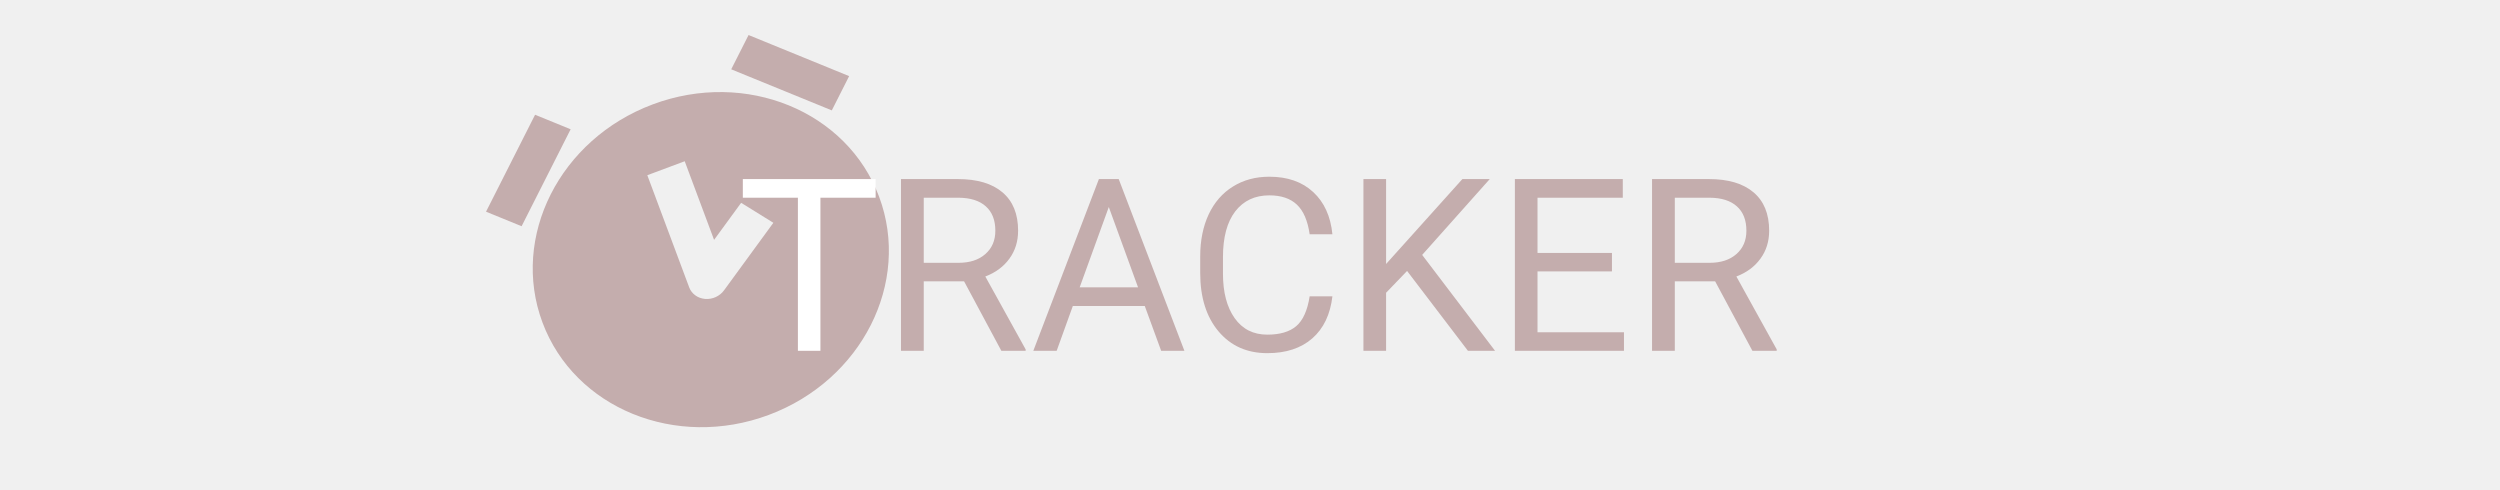
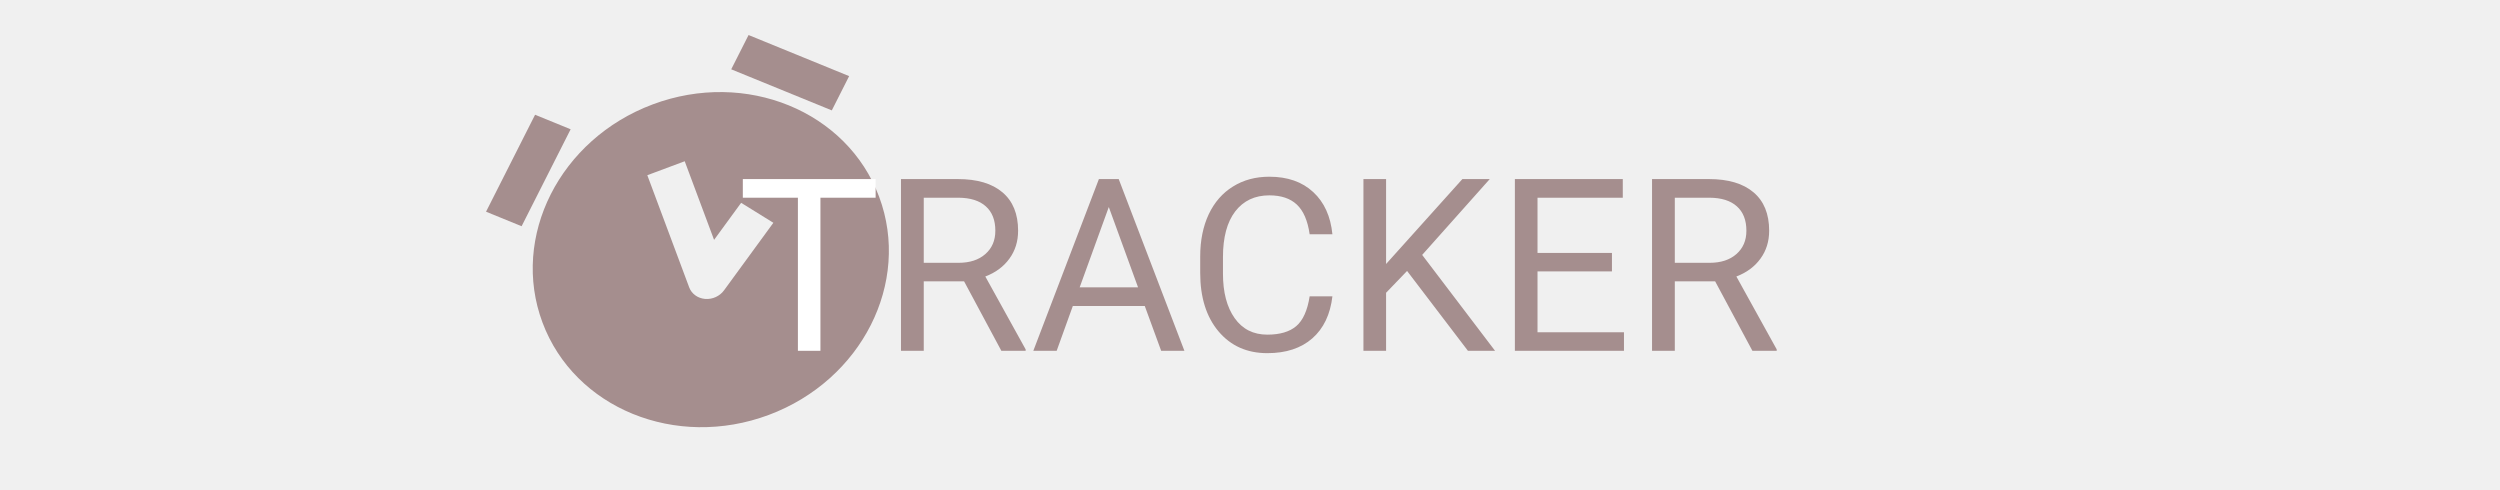
<svg xmlns="http://www.w3.org/2000/svg" width="414" height="81" viewBox="0 0 414 81" fill="none">
-   <path d="M94.498 21.408L86.377 37.463L80.487 35.058L88.609 19.003L94.498 21.408Z" fill="#C4ADAD" />
-   <path d="M137.747 18.281L121.09 11.478L123.961 5.802L140.618 12.605L137.747 18.281Z" fill="#C4ADAD" />
-   <path fill-rule="evenodd" clip-rule="evenodd" d="M89.834 53.404C84.53 39.202 92.711 23.029 108.107 17.28C123.502 11.531 140.281 18.384 145.584 32.587C150.888 46.789 142.706 62.963 127.311 68.711C111.916 74.46 95.137 67.607 89.834 53.404ZM114.13 47.588L107.195 29.015L113.389 26.702L118.251 39.722L122.732 33.587L128.069 36.893L119.896 48.084C119.184 49.059 117.973 49.606 116.759 49.501C115.544 49.397 114.53 48.658 114.13 47.588Z" fill="#C4ADAD" />
+   <path d="M94.498 21.408L86.377 37.463L80.488 35.058L88.609 19.003L94.498 21.408Z" fill="#A58E8E" />
+   <path d="M137.747 18.281L121.09 11.478L123.962 5.802L140.618 12.605L137.747 18.281Z" fill="#A58E8E" />
+   <path fill-rule="evenodd" clip-rule="evenodd" d="M89.834 53.404C84.53 39.202 92.711 23.029 108.107 17.28C123.502 11.531 140.281 18.384 145.584 32.587C150.888 46.789 142.706 62.963 127.311 68.711C111.916 74.46 95.137 67.607 89.834 53.404ZM114.13 47.588L107.195 29.015L113.389 26.702L118.251 39.722L122.732 33.587L128.069 36.893L119.896 48.084C119.184 49.059 117.973 49.606 116.759 49.501C115.544 49.397 114.53 48.658 114.13 47.588Z" fill="#A58E8E" />
  <path d="M145.004 32.741H135.863V58.093H132.133V32.741H123.012V29.655H145.004V32.741Z" fill="white" />
-   <path d="M159.652 46.589H152.973V58.093H149.203V29.655H158.617C161.82 29.655 164.281 30.384 166 31.843C167.732 33.301 168.598 35.423 168.598 38.21C168.598 39.98 168.116 41.523 167.152 42.839C166.202 44.154 164.874 45.137 163.168 45.788L169.848 57.858V58.093H165.824L159.652 46.589ZM152.973 43.522H158.734C160.596 43.522 162.074 43.04 163.168 42.077C164.275 41.113 164.828 39.824 164.828 38.21C164.828 36.452 164.301 35.104 163.246 34.167C162.204 33.229 160.694 32.754 158.715 32.741H152.973V43.522ZM189.574 50.671H177.66L174.984 58.093H171.117L181.977 29.655H185.258L196.137 58.093H192.289L189.574 50.671ZM178.793 47.585H188.461L183.617 34.284L178.793 47.585ZM220.648 49.069C220.297 52.077 219.184 54.401 217.309 56.042C215.447 57.669 212.966 58.483 209.867 58.483C206.508 58.483 203.812 57.279 201.781 54.87C199.763 52.461 198.754 49.238 198.754 45.202V42.468C198.754 39.824 199.223 37.5 200.16 35.495C201.111 33.49 202.452 31.953 204.184 30.886C205.915 29.805 207.921 29.264 210.199 29.264C213.22 29.264 215.642 30.111 217.465 31.803C219.288 33.483 220.349 35.814 220.648 38.796H216.879C216.553 36.53 215.844 34.889 214.75 33.874C213.669 32.858 212.152 32.35 210.199 32.35C207.803 32.35 205.922 33.236 204.555 35.007C203.201 36.777 202.523 39.297 202.523 42.565V45.319C202.523 48.405 203.168 50.859 204.457 52.682C205.746 54.505 207.549 55.417 209.867 55.417C211.951 55.417 213.546 54.948 214.652 54.011C215.772 53.06 216.514 51.413 216.879 49.069H220.648ZM233.012 44.87L229.535 48.483V58.093H225.785V29.655H229.535V43.718L242.172 29.655H246.703L235.512 42.214L247.582 58.093H243.09L233.012 44.87ZM266.938 44.948H254.613V55.026H268.93V58.093H250.863V29.655H268.734V32.741H254.613V41.882H266.938V44.948ZM284.027 46.589H277.348V58.093H273.578V29.655H282.992C286.195 29.655 288.656 30.384 290.375 31.843C292.107 33.301 292.973 35.423 292.973 38.21C292.973 39.98 292.491 41.523 291.527 42.839C290.577 44.154 289.249 45.137 287.543 45.788L294.223 57.858V58.093H290.199L284.027 46.589ZM277.348 43.522H283.109C284.971 43.522 286.449 43.04 287.543 42.077C288.65 41.113 289.203 39.824 289.203 38.21C289.203 36.452 288.676 35.104 287.621 34.167C286.579 33.229 285.069 32.754 283.09 32.741H277.348V43.522Z" fill="#C4ADAD" />
+   <path d="M159.652 46.589H152.973V58.093H149.203V29.655H158.617C161.82 29.655 164.281 30.384 166 31.843C167.732 33.301 168.598 35.423 168.598 38.21C168.598 39.98 168.116 41.523 167.152 42.839C166.202 44.154 164.874 45.137 163.168 45.788L169.848 57.858V58.093H165.824L159.652 46.589ZM152.973 43.522H158.734C160.596 43.522 162.074 43.04 163.168 42.077C164.275 41.113 164.828 39.824 164.828 38.21C164.828 36.452 164.301 35.104 163.246 34.167C162.204 33.229 160.694 32.754 158.715 32.741H152.973V43.522ZM189.574 50.671H177.66L174.984 58.093H171.117L181.977 29.655H185.258L196.137 58.093H192.289L189.574 50.671ZM178.793 47.585H188.461L183.617 34.284L178.793 47.585ZM220.648 49.069C220.297 52.077 219.184 54.401 217.309 56.042C215.447 57.669 212.966 58.483 209.867 58.483C206.508 58.483 203.812 57.279 201.781 54.87C199.763 52.461 198.754 49.238 198.754 45.202V42.468C198.754 39.824 199.223 37.5 200.16 35.495C201.111 33.49 202.452 31.953 204.184 30.886C205.915 29.805 207.921 29.264 210.199 29.264C213.22 29.264 215.642 30.111 217.465 31.803C219.288 33.483 220.349 35.814 220.648 38.796H216.879C216.553 36.53 215.844 34.889 214.75 33.874C213.669 32.858 212.152 32.35 210.199 32.35C207.803 32.35 205.922 33.236 204.555 35.007C203.201 36.777 202.523 39.297 202.523 42.565V45.319C202.523 48.405 203.168 50.859 204.457 52.682C205.746 54.505 207.549 55.417 209.867 55.417C211.951 55.417 213.546 54.948 214.652 54.011C215.772 53.06 216.514 51.413 216.879 49.069H220.648ZM233.012 44.87L229.535 48.483V58.093H225.785V29.655H229.535V43.718L242.172 29.655H246.703L235.512 42.214L247.582 58.093H243.09L233.012 44.87ZM266.938 44.948H254.613V55.026H268.93V58.093H250.863V29.655H268.734V32.741H254.613V41.882H266.938V44.948ZM284.027 46.589H277.348V58.093H273.578V29.655H282.992C286.195 29.655 288.656 30.384 290.375 31.843C292.107 33.301 292.973 35.423 292.973 38.21C292.973 39.98 292.491 41.523 291.527 42.839C290.577 44.154 289.249 45.137 287.543 45.788L294.223 57.858V58.093H290.199L284.027 46.589ZM277.348 43.522H283.109C284.971 43.522 286.449 43.04 287.543 42.077C288.65 41.113 289.203 39.824 289.203 38.21C289.203 36.452 288.676 35.104 287.621 34.167C286.579 33.229 285.069 32.754 283.09 32.741H277.348V43.522Z" fill="#A58E8E" />
</svg>
